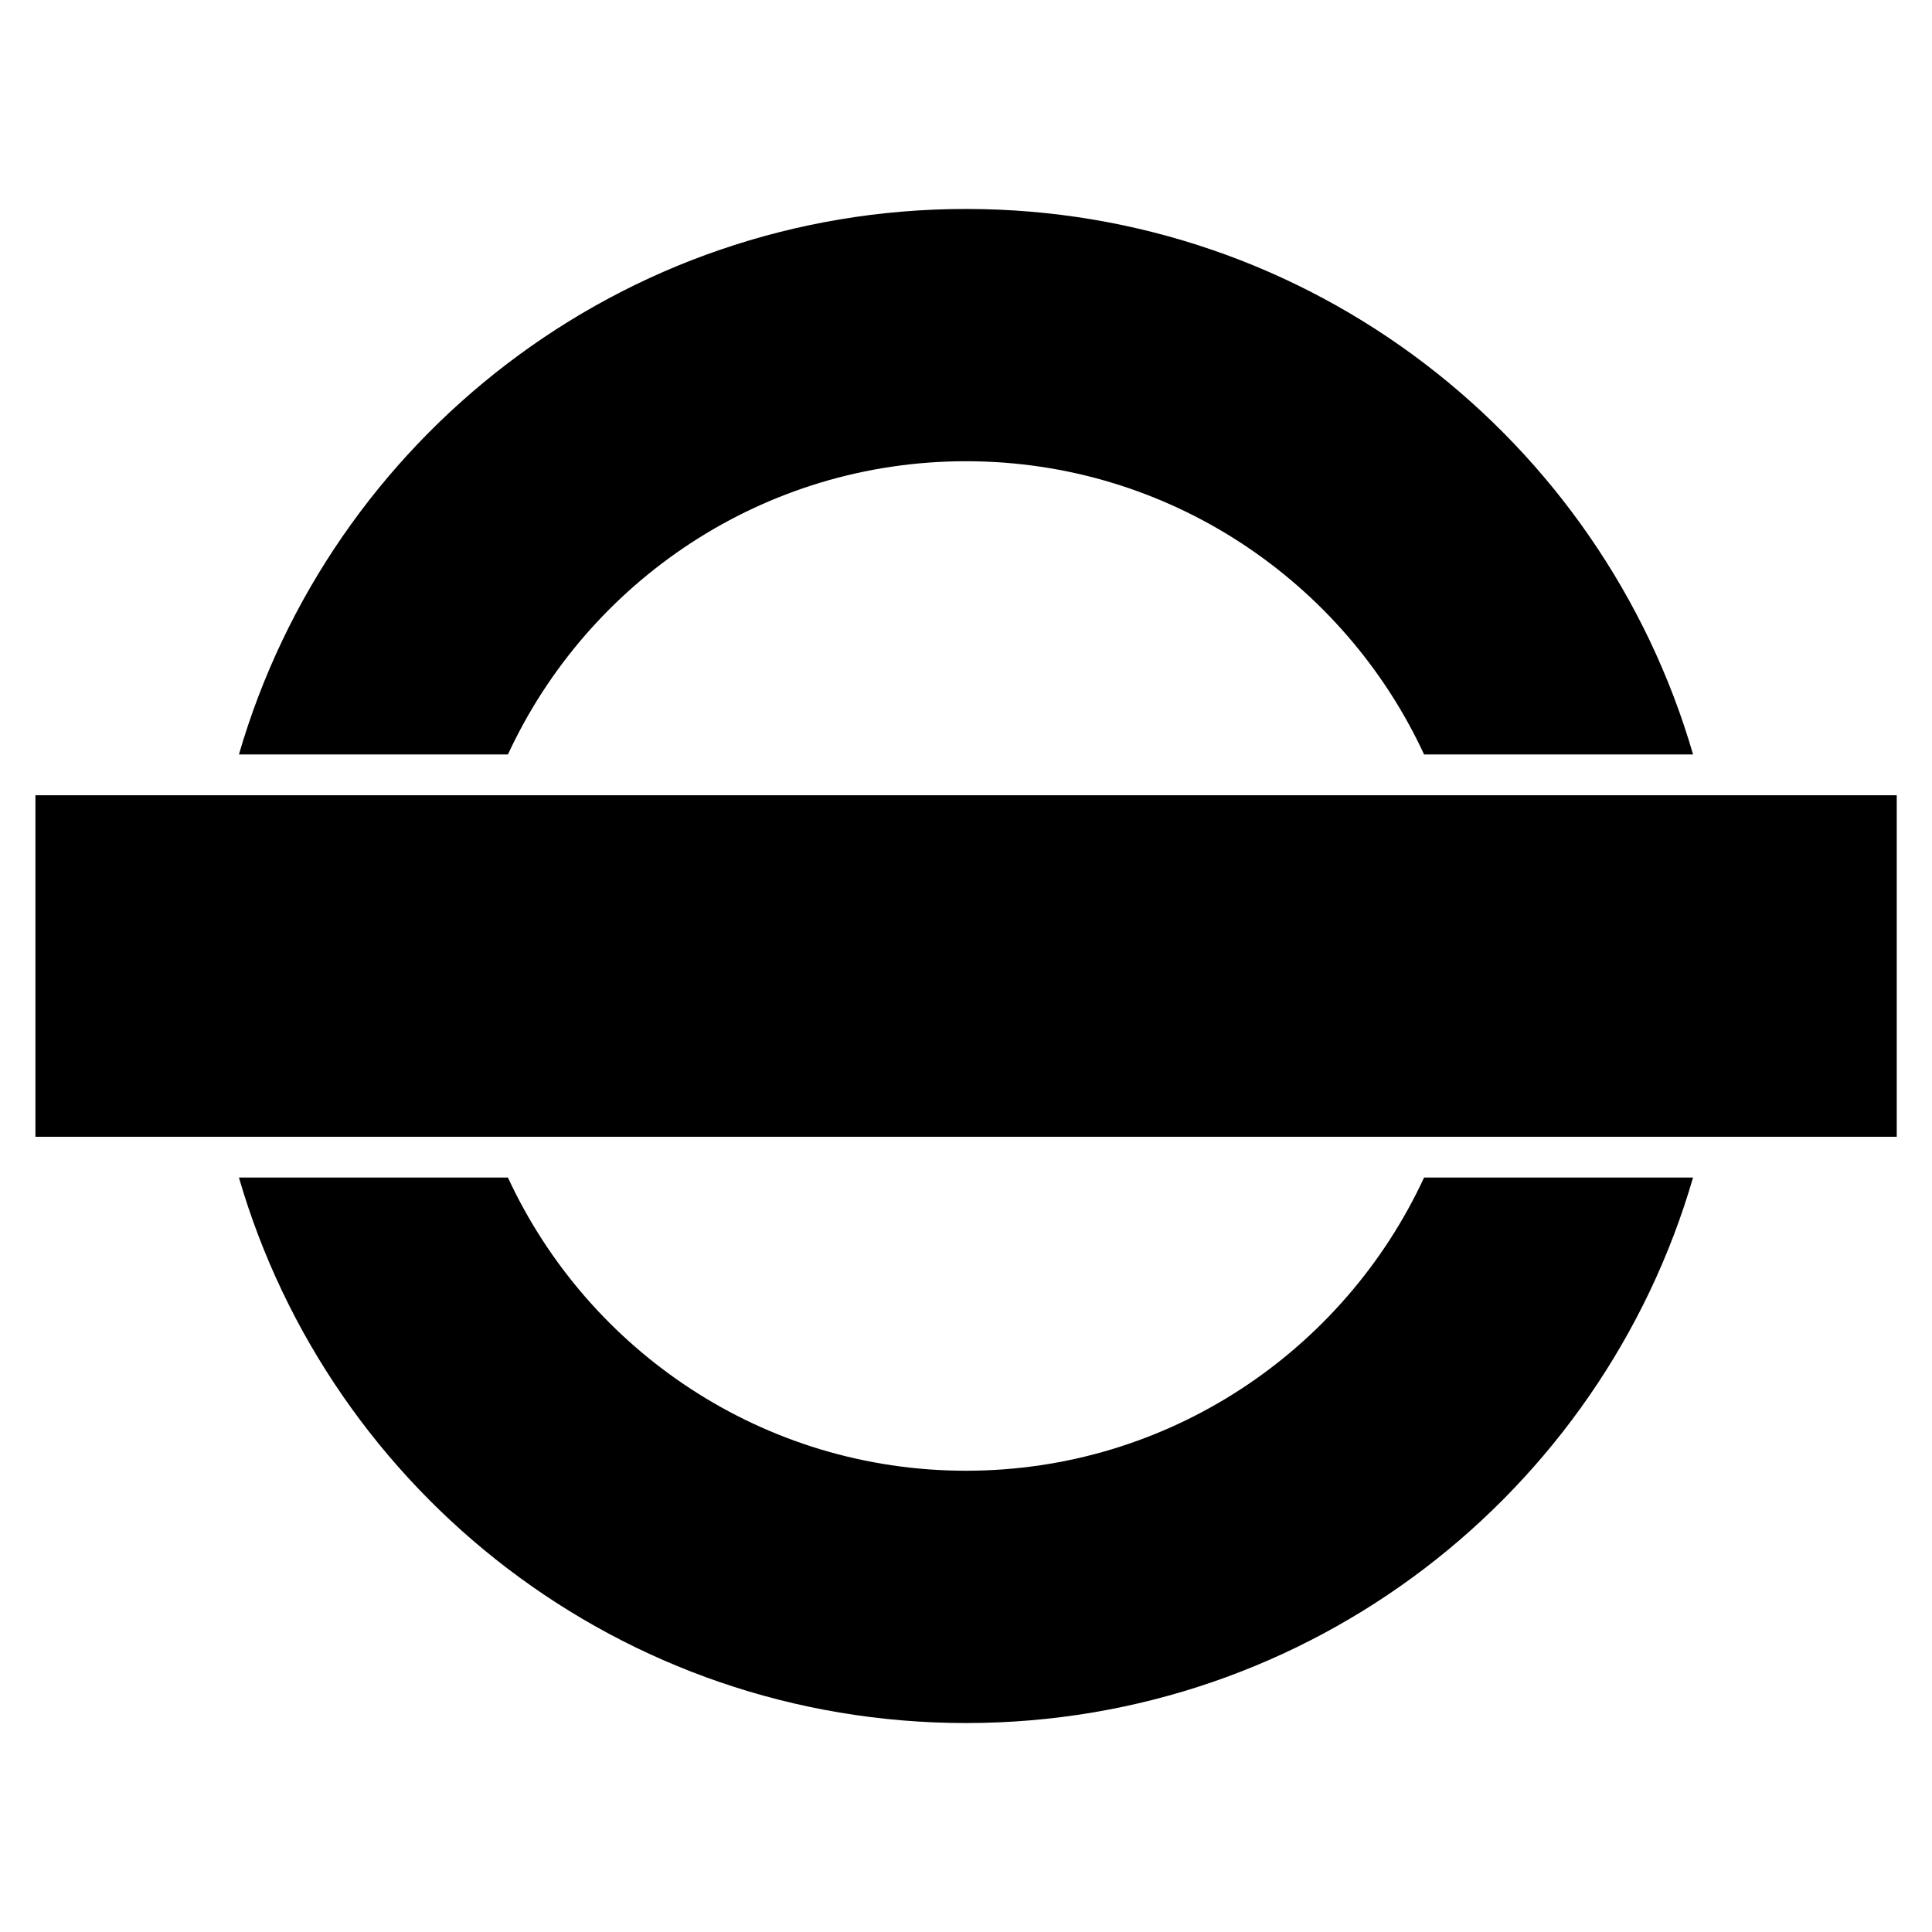
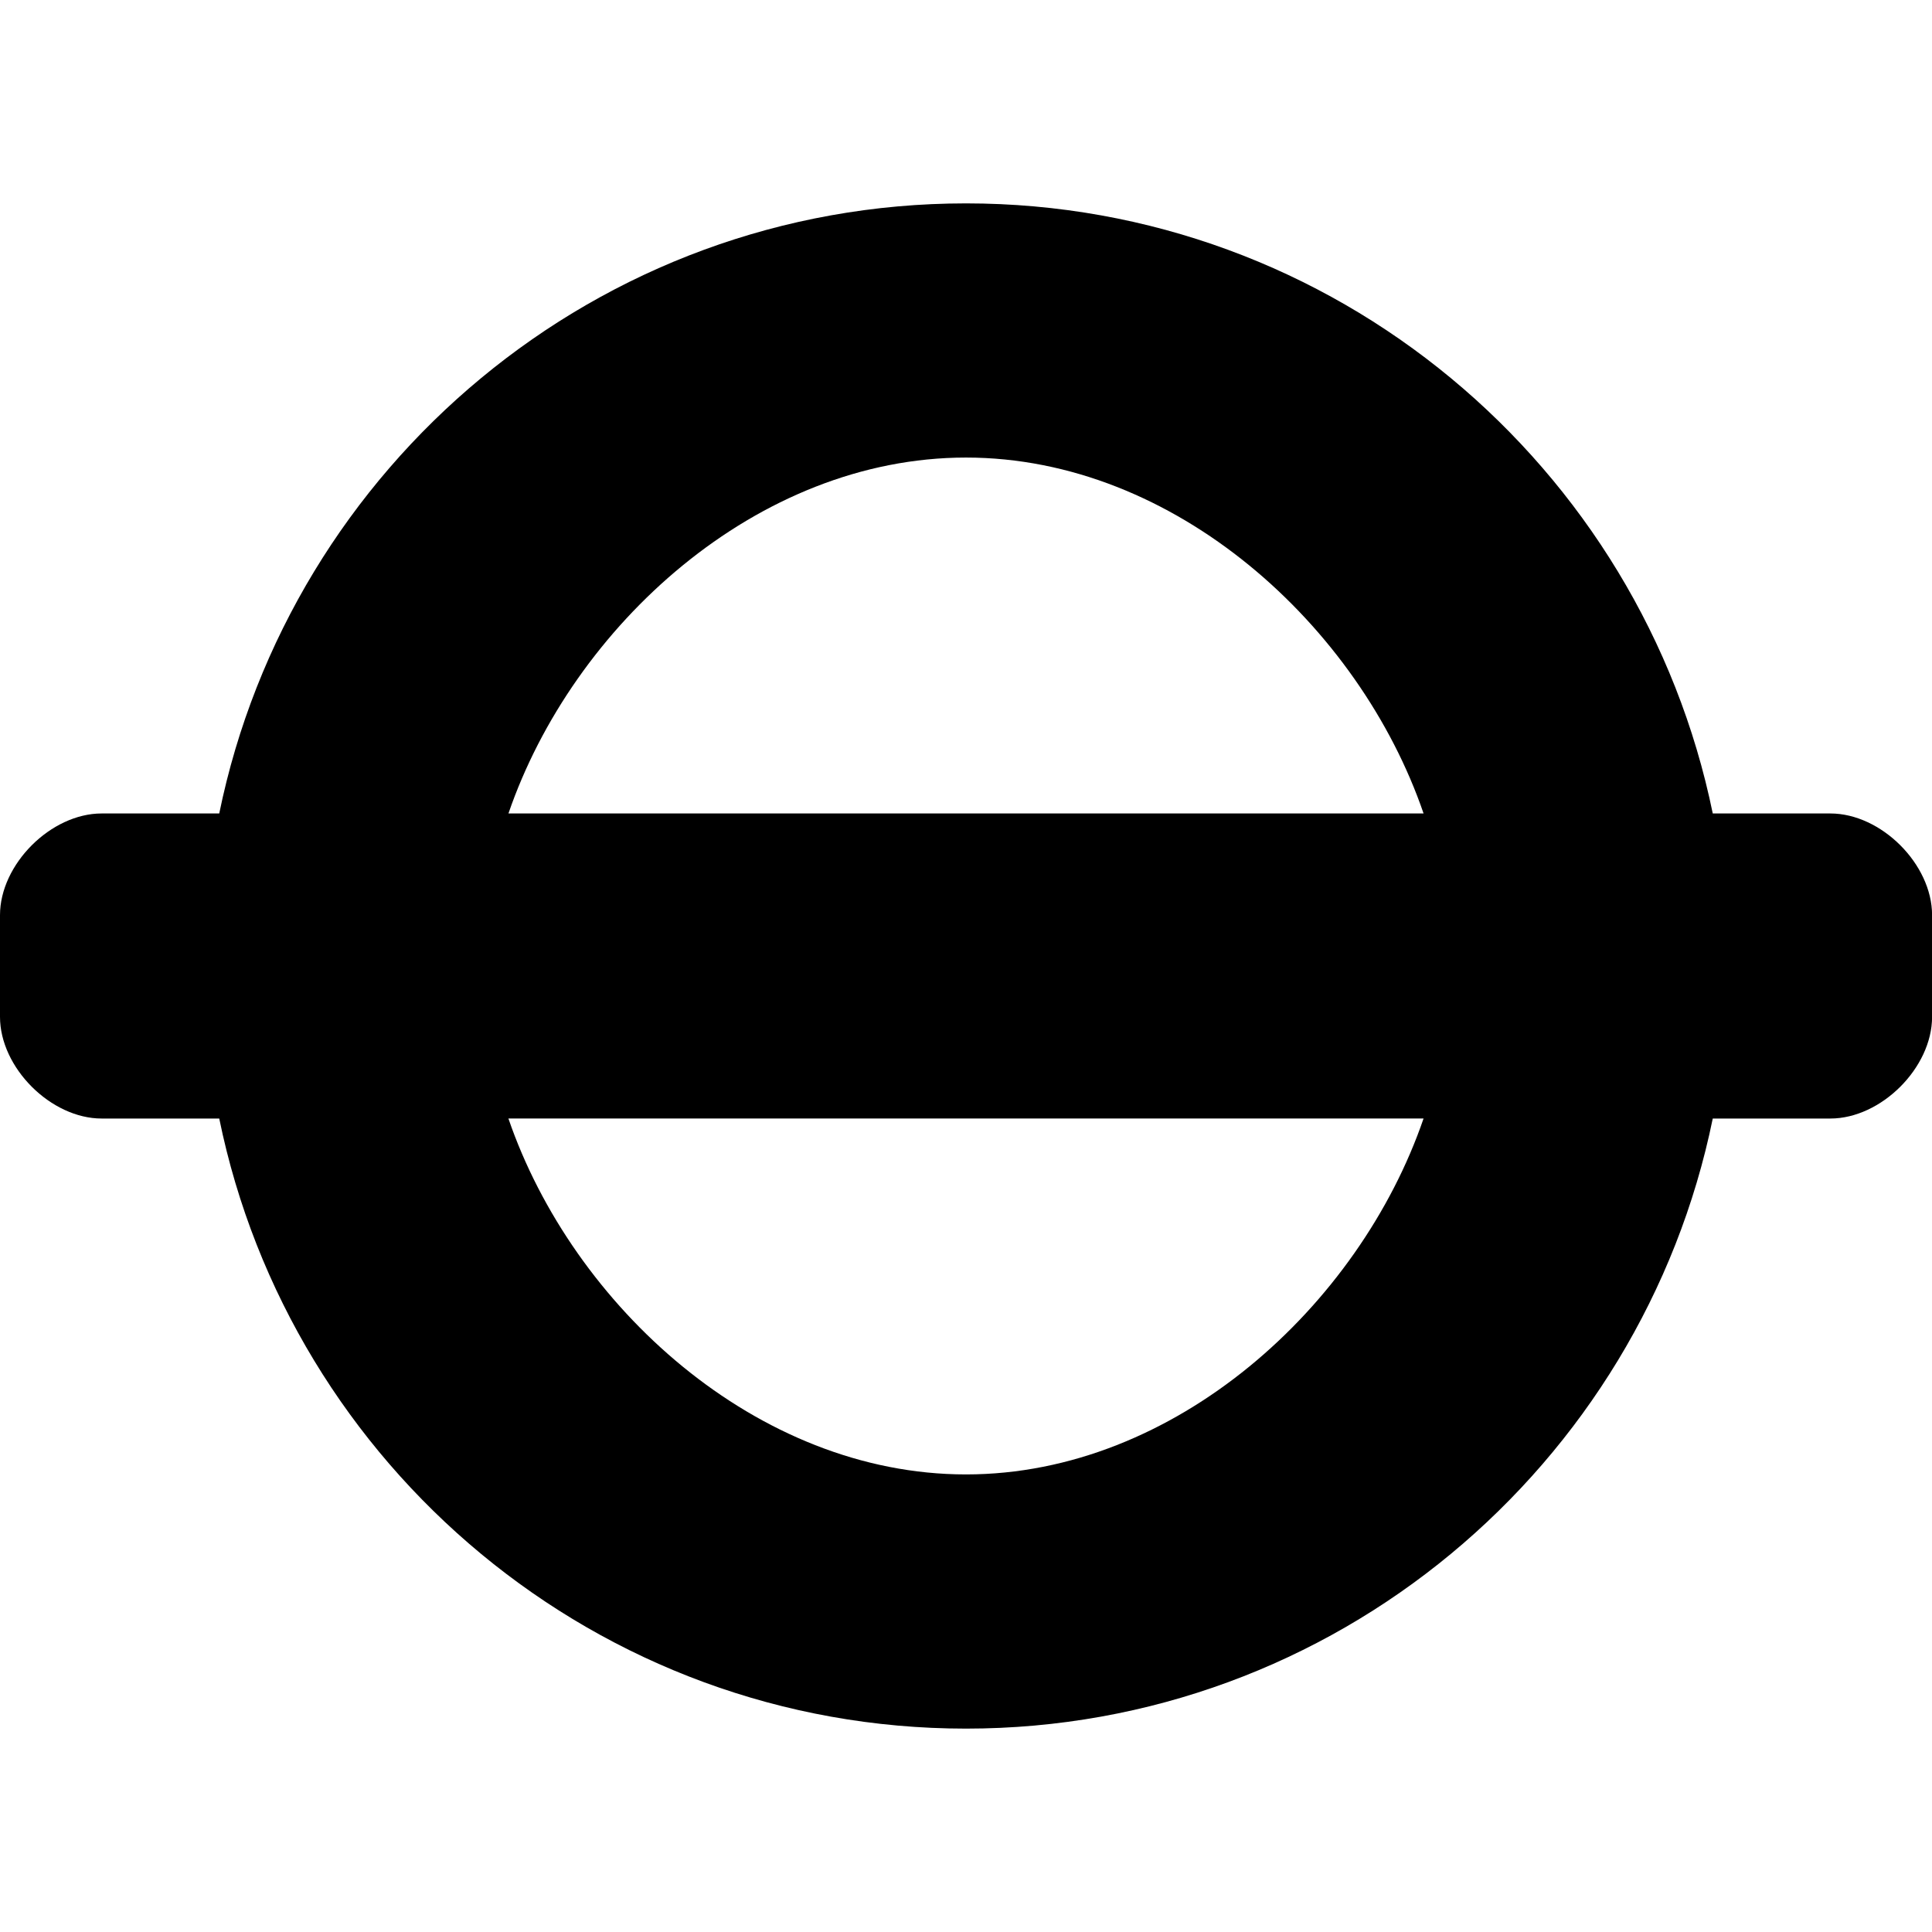
- <svg xmlns="http://www.w3.org/2000/svg" width="1200pt" height="1200pt" version="1.1" viewBox="0 0 1200 1200">
-   <path d="m1051.6 468.62h-167.07c-49.75-107.46-158.59-182.14-284.53-182.14s-234.78 74.676-284.52 182.14h-167.08c56.832-195.8 237.45-338.83 451.6-338.83s394.77 143.03 451.6 338.83z" />
-   <path d="m884.53 731.38h167.06c-56.828 195.8-237.44 338.83-451.59 338.83s-394.77-143.03-451.6-338.82h167.08c49.738 107.45 158.58 182.11 284.52 182.11s234.78-74.664 284.53-182.12z" />
-   <path d="m1058.2 493.95h-1036.2v212.12h1156.1v-212.12z" />
+ <svg xmlns="http://www.w3.org/2000/svg" width="100pt" height="100pt" version="1.1" viewBox="0 0 100 100">
+   <path d="m50 10.527c-19.074 0-34.969 13.59-38.652 31.578h-6.086c-2.629 0-5.262 2.633-5.262 5.262v5.266c0 2.629 2.633 5.262 5.262 5.262h6.086c3.68 17.988 19.578 31.578 38.652 31.578s34.973-13.594 38.652-31.578h6.086c2.633 0 5.266-2.633 5.266-5.262v-5.266c0-2.633-2.633-5.262-5.266-5.262h-6.086c-3.684-17.988-19.578-31.578-38.652-31.578zm0 13.156c10.824 0 20.359 8.727 23.684 18.422h-47.367c3.324-9.695 12.859-18.422 23.684-18.422zm-23.684 34.211h47.367c-3.324 9.695-12.859 18.422-23.684 18.422s-20.359-8.727-23.684-18.422z" />
</svg>
